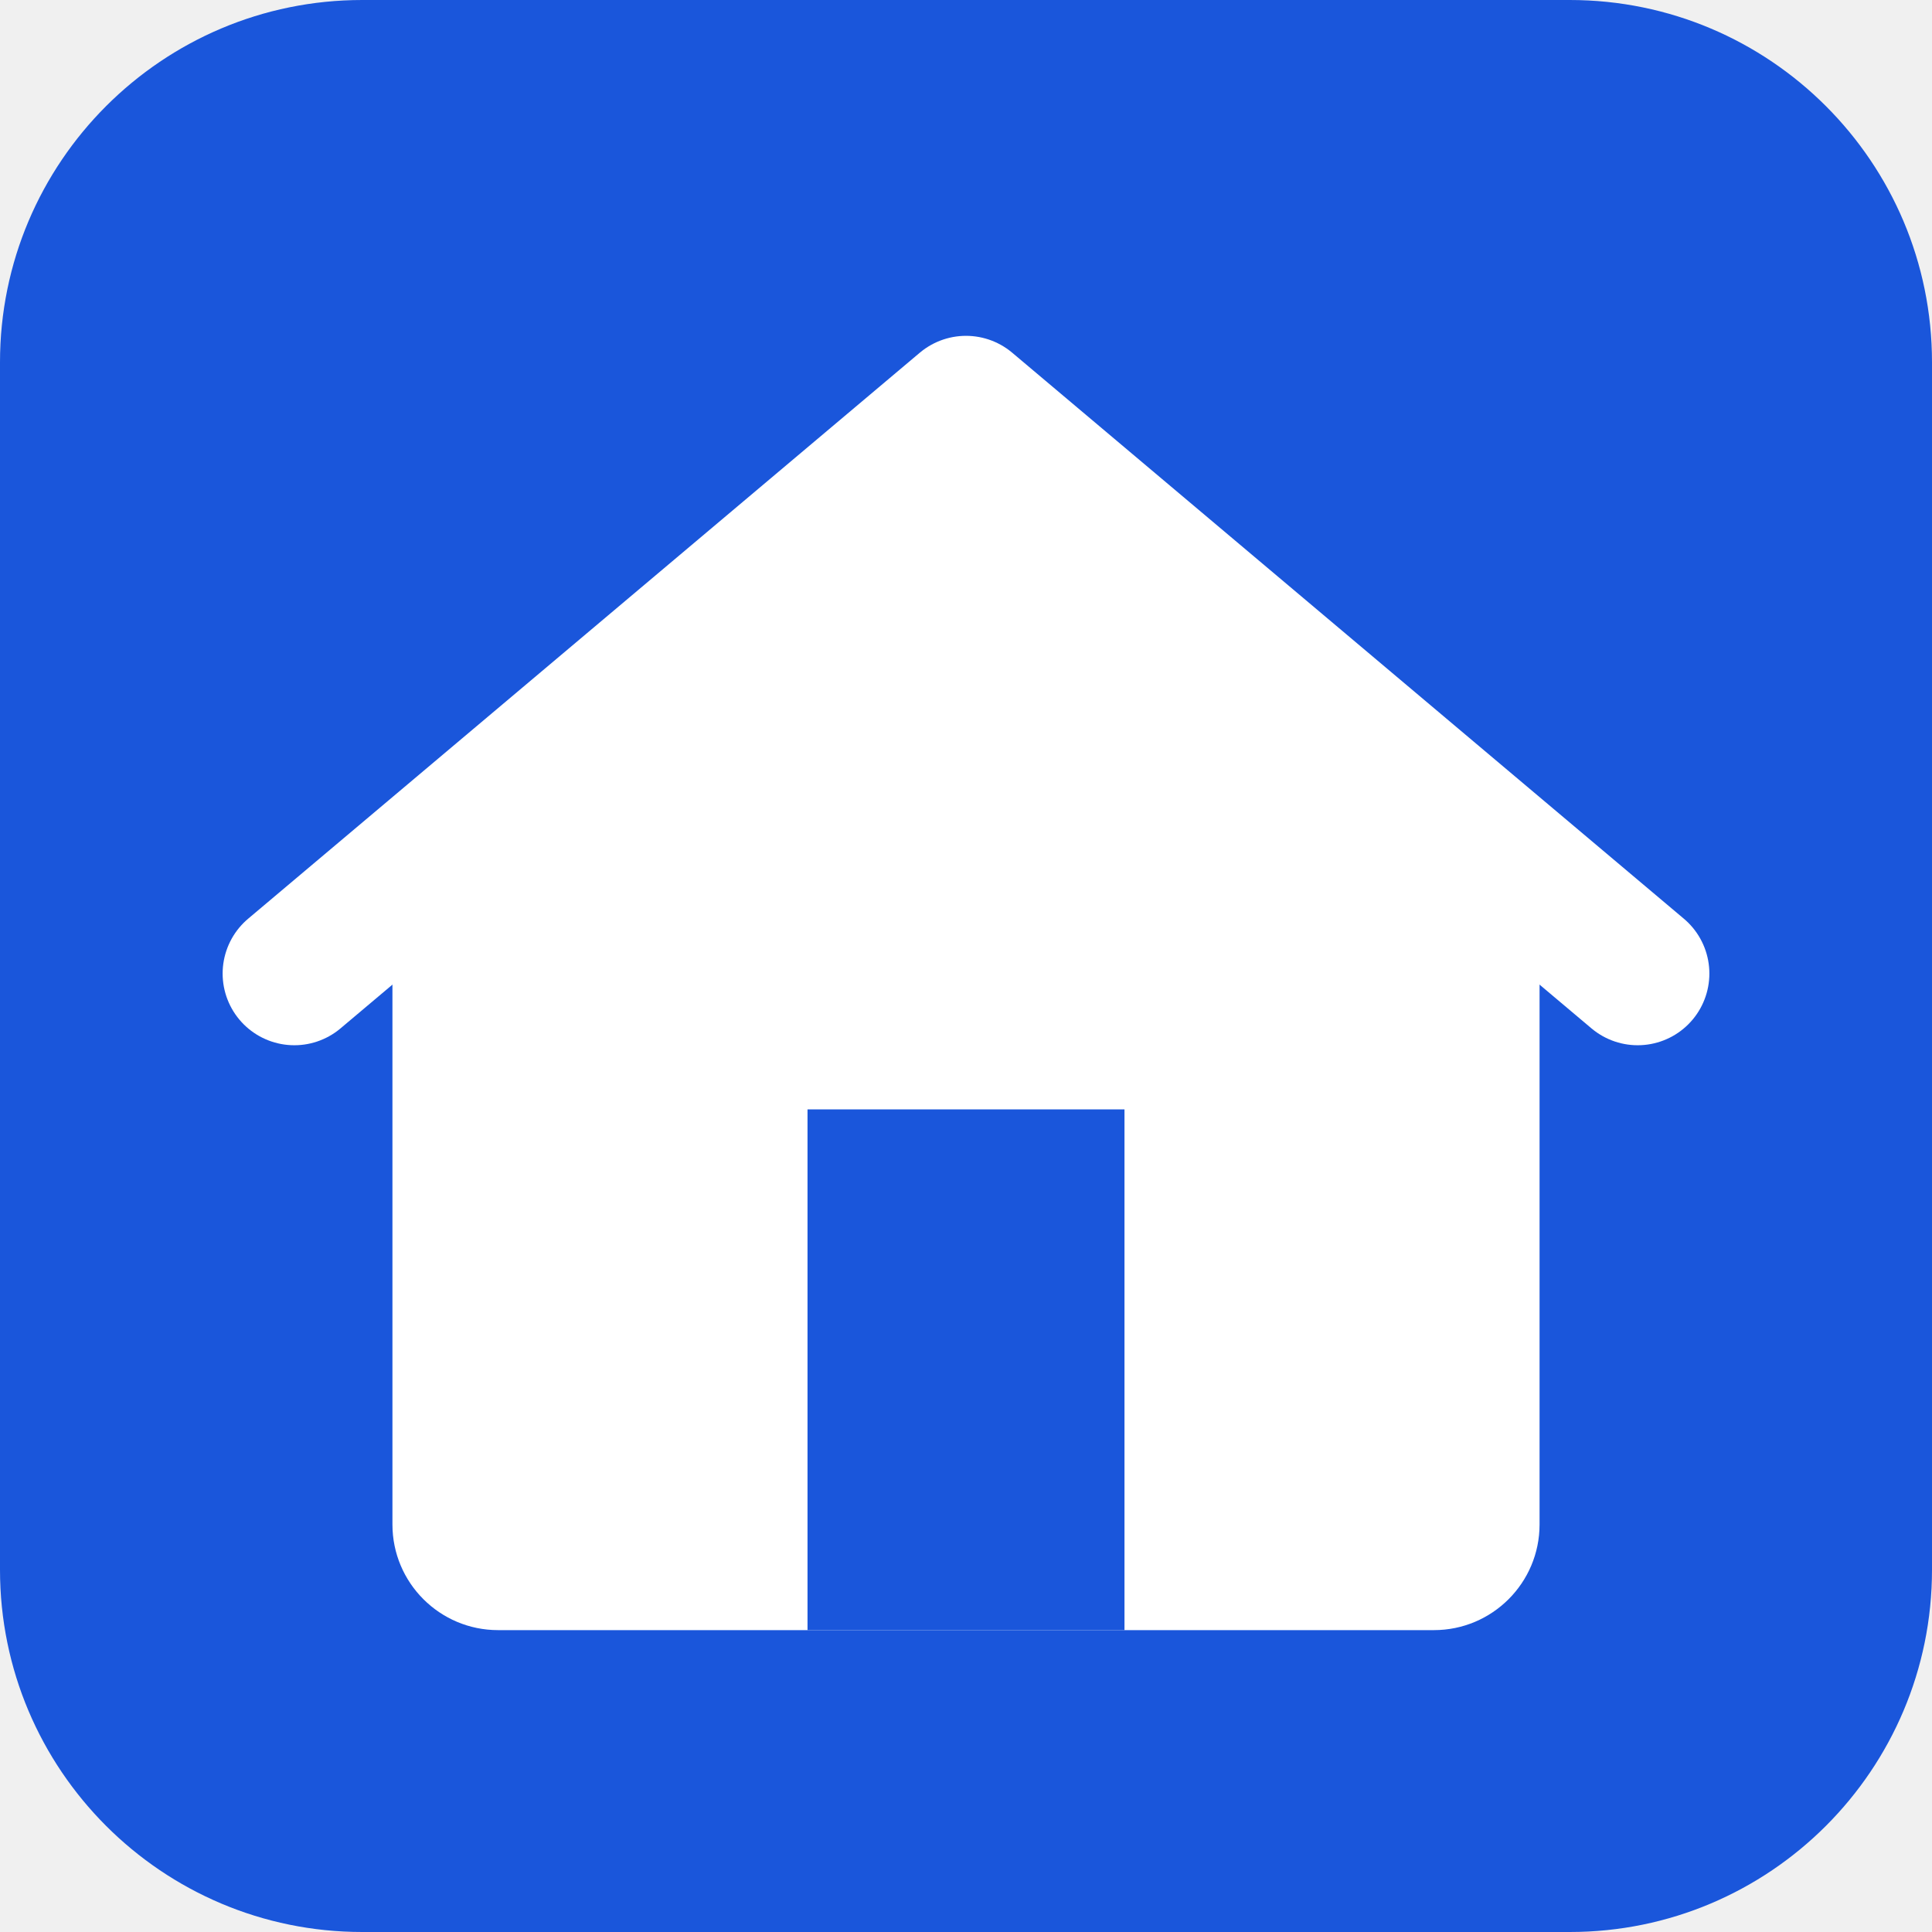
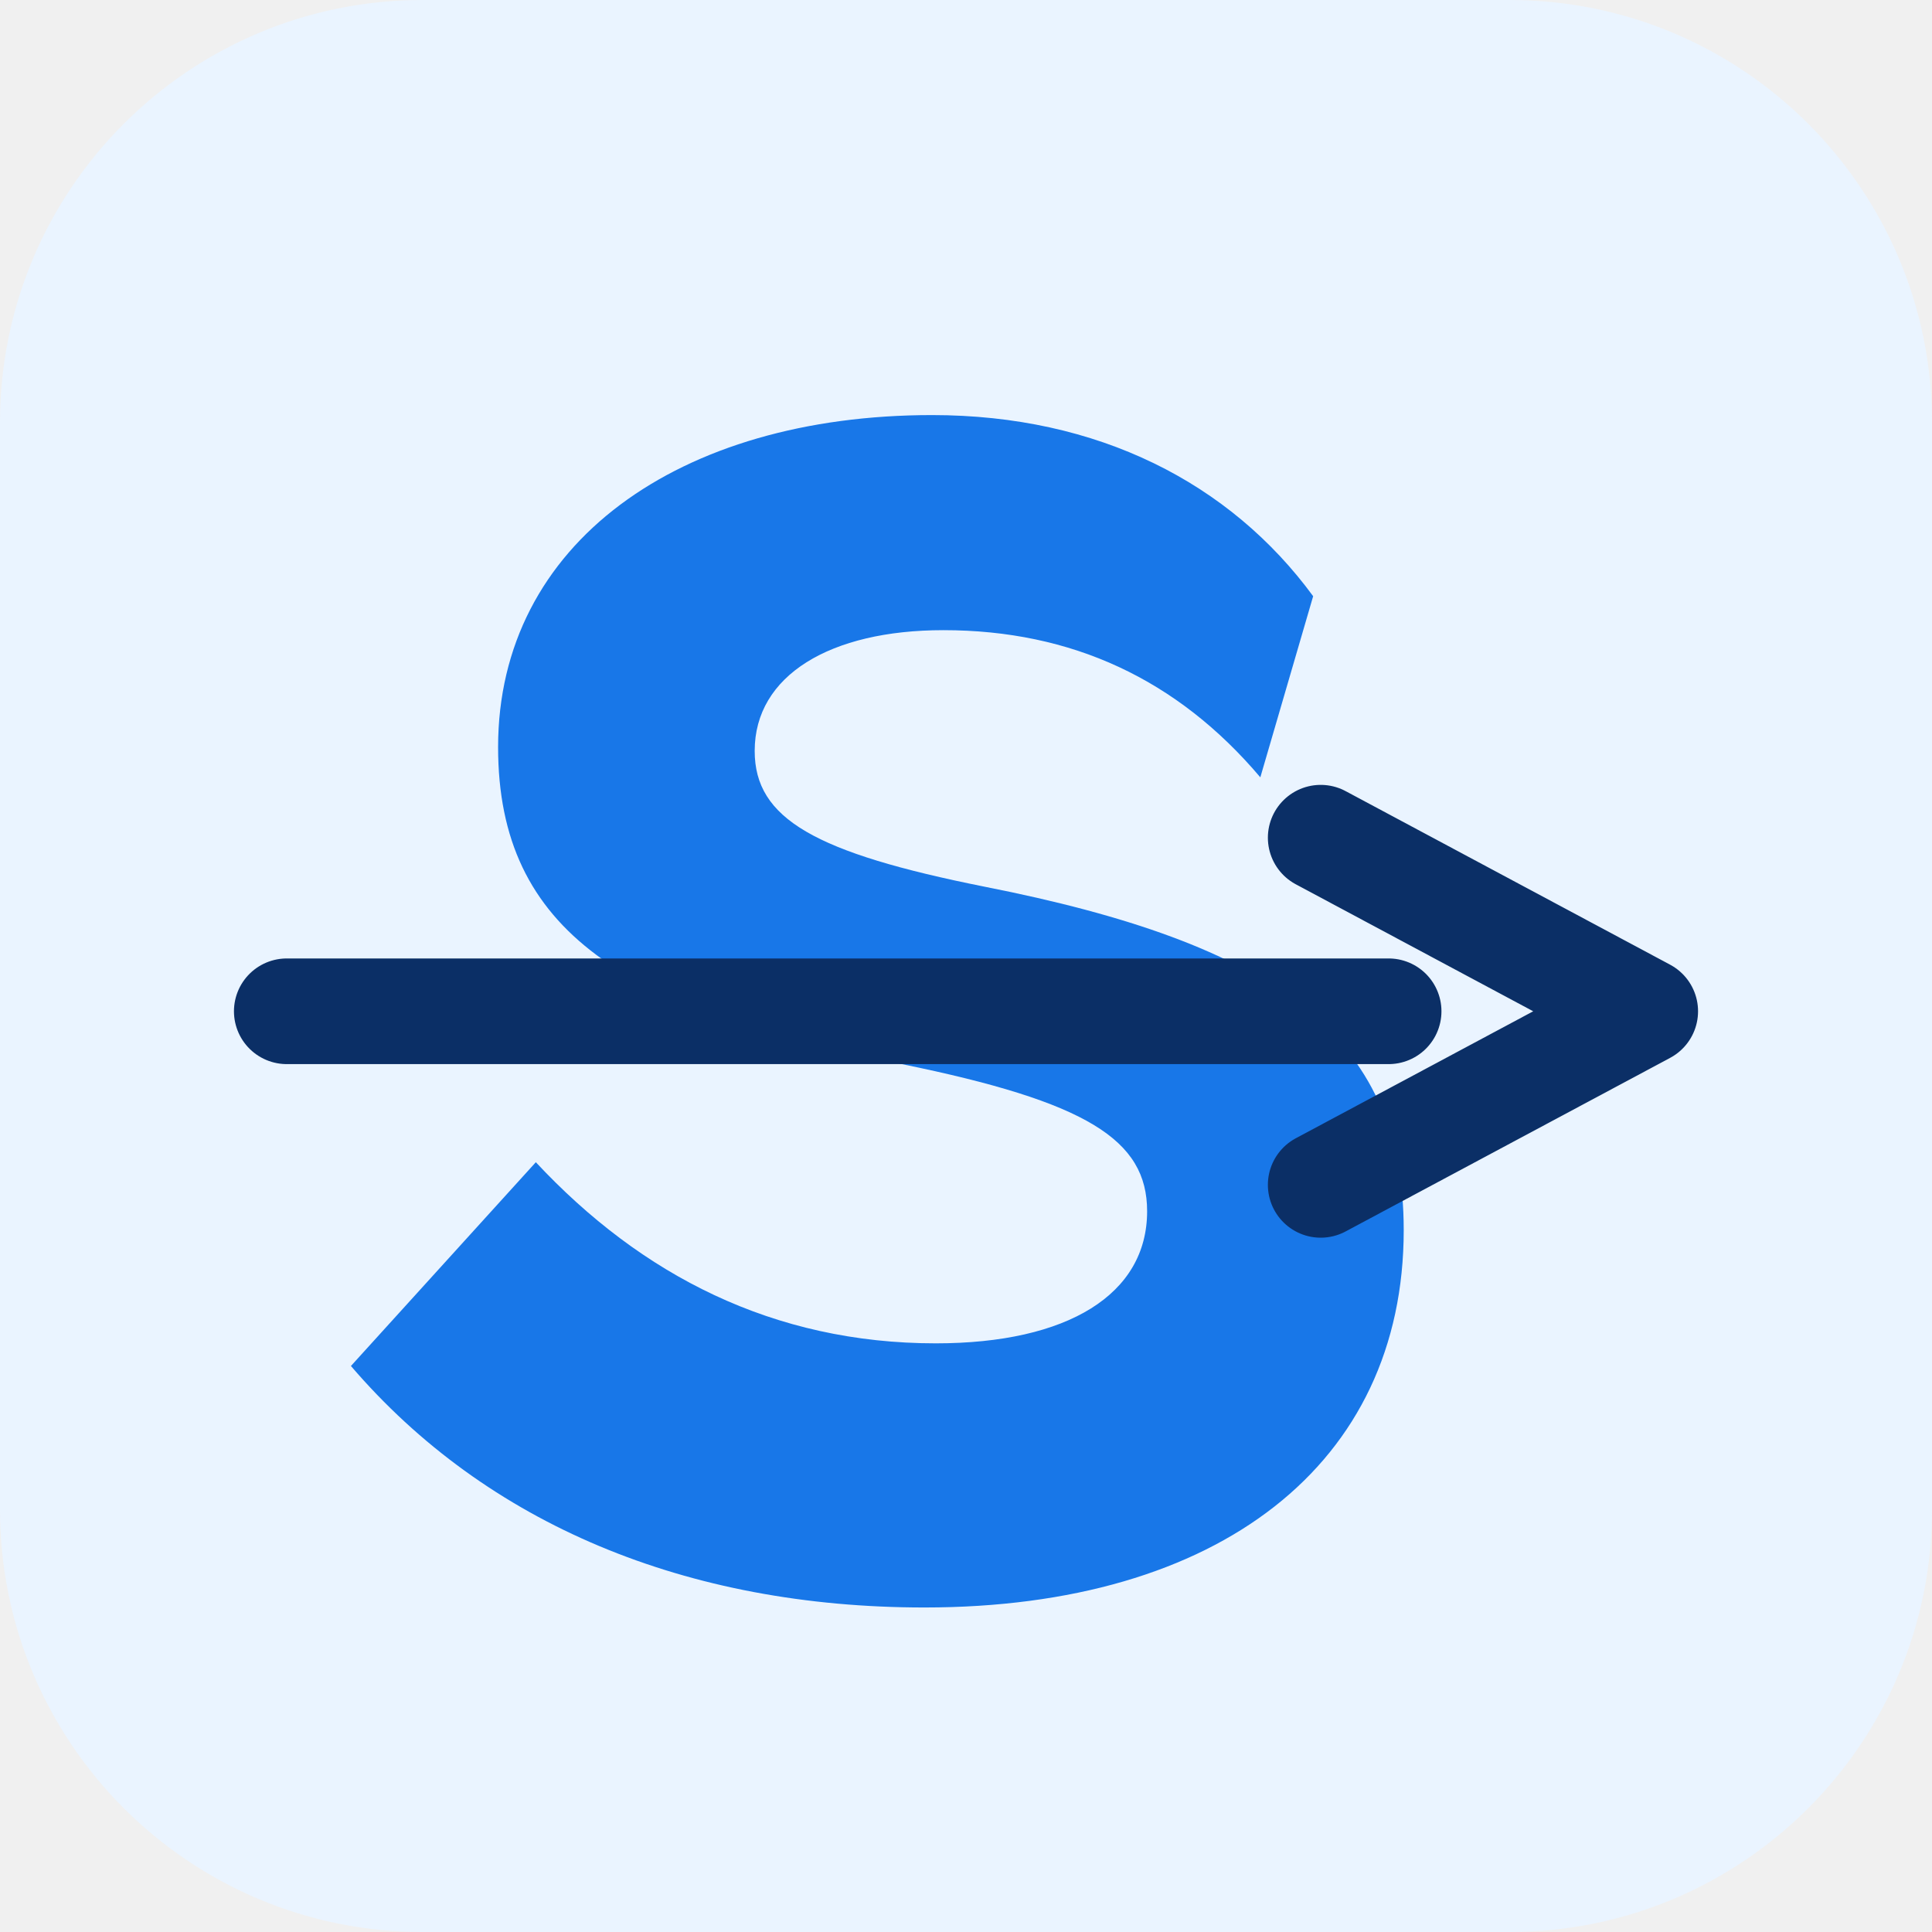
<svg xmlns="http://www.w3.org/2000/svg" viewBox="0 0 512 512">
-   <rect width="512" height="512" rx="96" fill="#1a56db" />
-   <path d="M104 246 256 118l152 128v158a28 28 0 0 1-28 28H132a28 28 0 0 1-28-28V246Z" fill="#fff" />
-   <path d="M214 432V294h84v138" fill="#1a56db" />
-   <path d="M78 258 256 108l178 150" fill="none" stroke="#fff" stroke-linecap="round" stroke-linejoin="round" stroke-width="38" />
+   <rect width="512" height="512" rx="112" fill="#eaf4ff" />
+   <path d="M348 158c-22-30-57-48-101-48-67 0-115 34-115 88 0 49 34 70 107 84 49 10 65 20 65 39 0 22-21 35-56 35-43 0-78-18-106-48l-49 54c36 42 89 64 152 64 78 0 127-38 127-100 0-52-35-76-111-91-45-9-61-18-61-36 0-20 20-32 50-32 34 0 62 13 84 39z" fill="#1877e8" />
+   <path d="M76 268h292" fill="none" stroke="#0b2f66" stroke-linecap="round" stroke-width="28" />
+   <path d="m350 222 86 46-86 46" fill="none" stroke="#0b2f66" stroke-linecap="round" stroke-linejoin="round" stroke-width="28" />
</svg>
